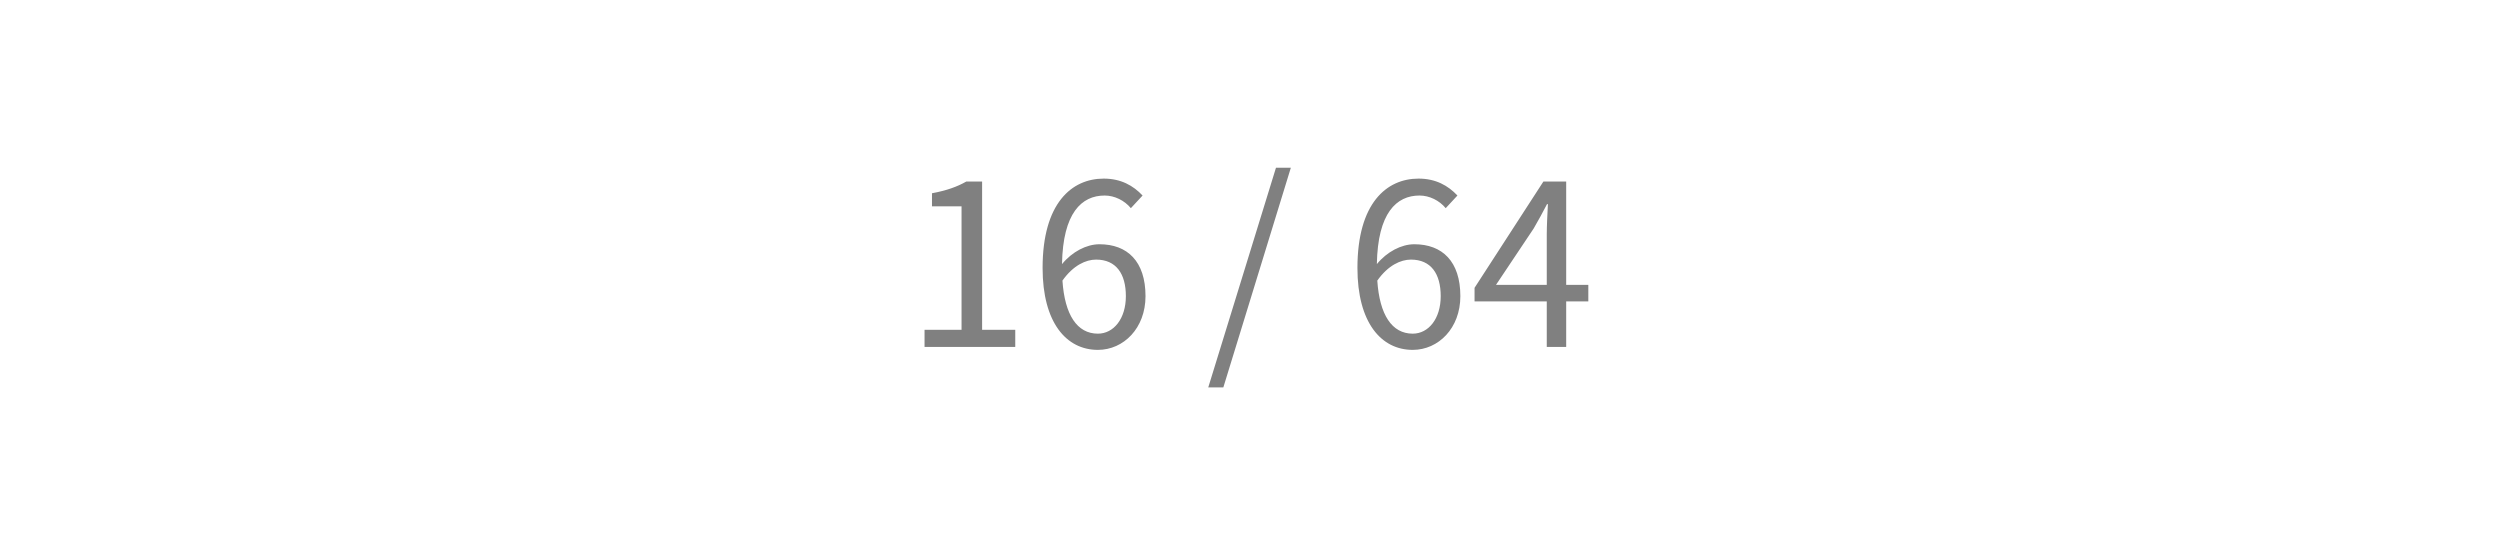
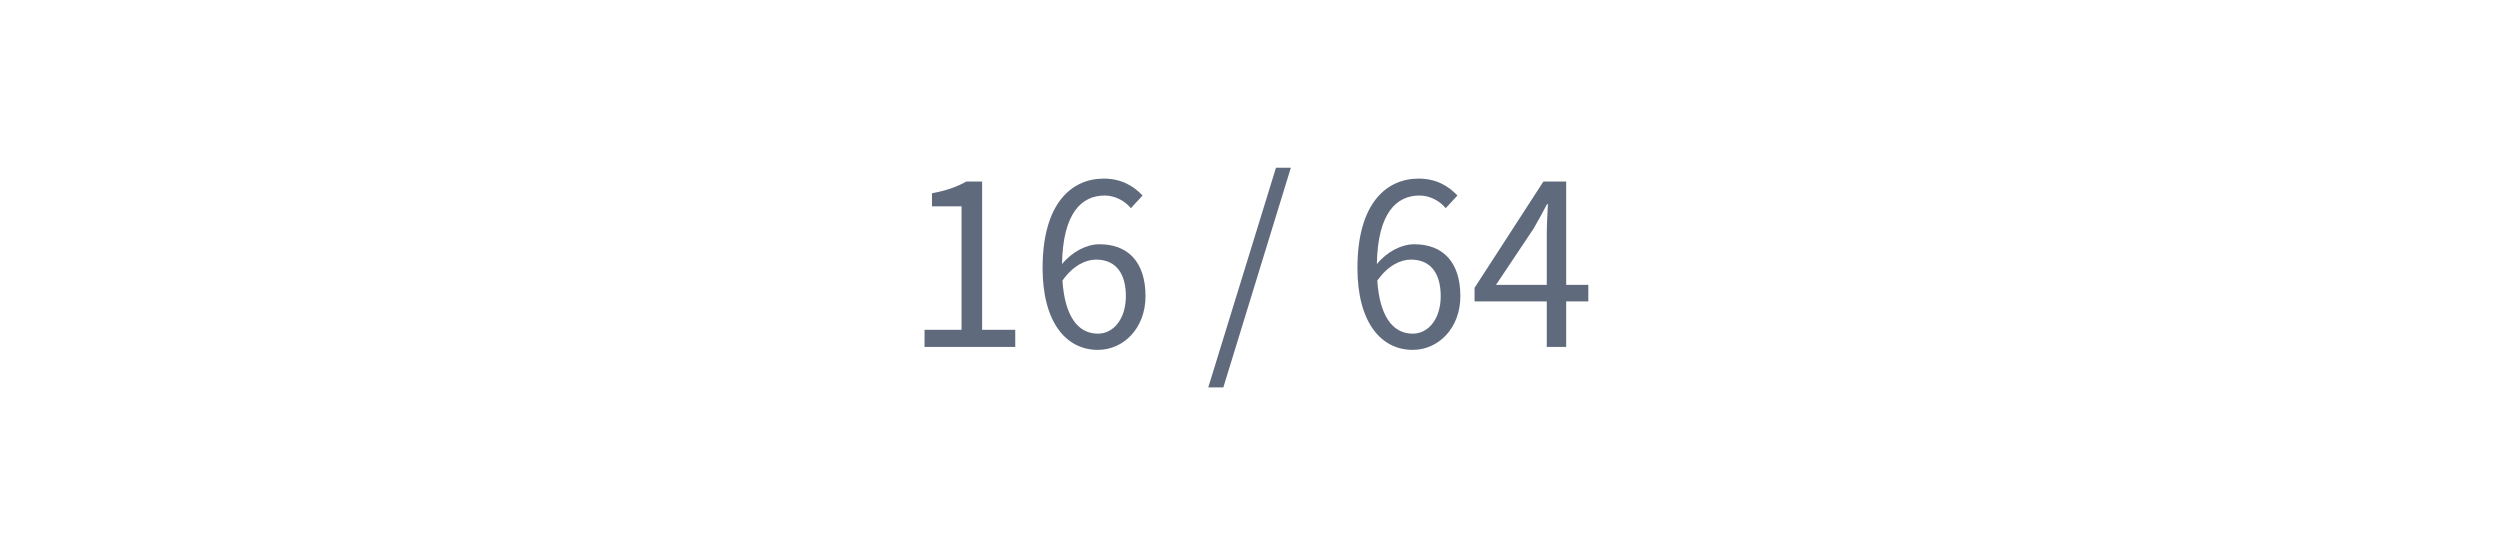
<svg xmlns="http://www.w3.org/2000/svg" width="720pt" height="154.286pt" viewBox="0 0 720 154.286" version="1.1">
  <defs>
    <style type="text/css">*{stroke-linejoin: round; stroke-linecap: butt}</style>
  </defs>
  <g id="figure_1">
    <g id="patch_1">
      <path d="M 0 154.286  L 720 154.286  L 720 0  L 0 0  L 0 154.286  z " style="fill: none" />
    </g>
    <g id="axes_1">
      <g id="text_1">
        <g clip-path="url(#pede7cadf2a)">
-           <text style="font-size: 65px; font-family: 'drawlib-cjk-japanese-noto-sans-regular', 'Noto Sans CJK JP'; text-anchor: middle; fill: #808080" x="360" y="99.923" transform="rotate(-0 360 99.92333)">16 / 64</text>
+           <text style="font-size: 65px; font-family: 'drawlib-cjk-japanese-noto-sans-regular', 'Noto Sans CJK JP'; text-anchor: middle; fill: #5f6b7d" x="360" y="99.923" transform="rotate(-0 360 99.92333)">16 / 64</text>
        </g>
      </g>
    </g>
  </g>
  <defs>
    <clipPath id="pede7cadf2a">
      <rect x="0" y="0" width="720" height="154.286" />
    </clipPath>
  </defs>
</svg>
